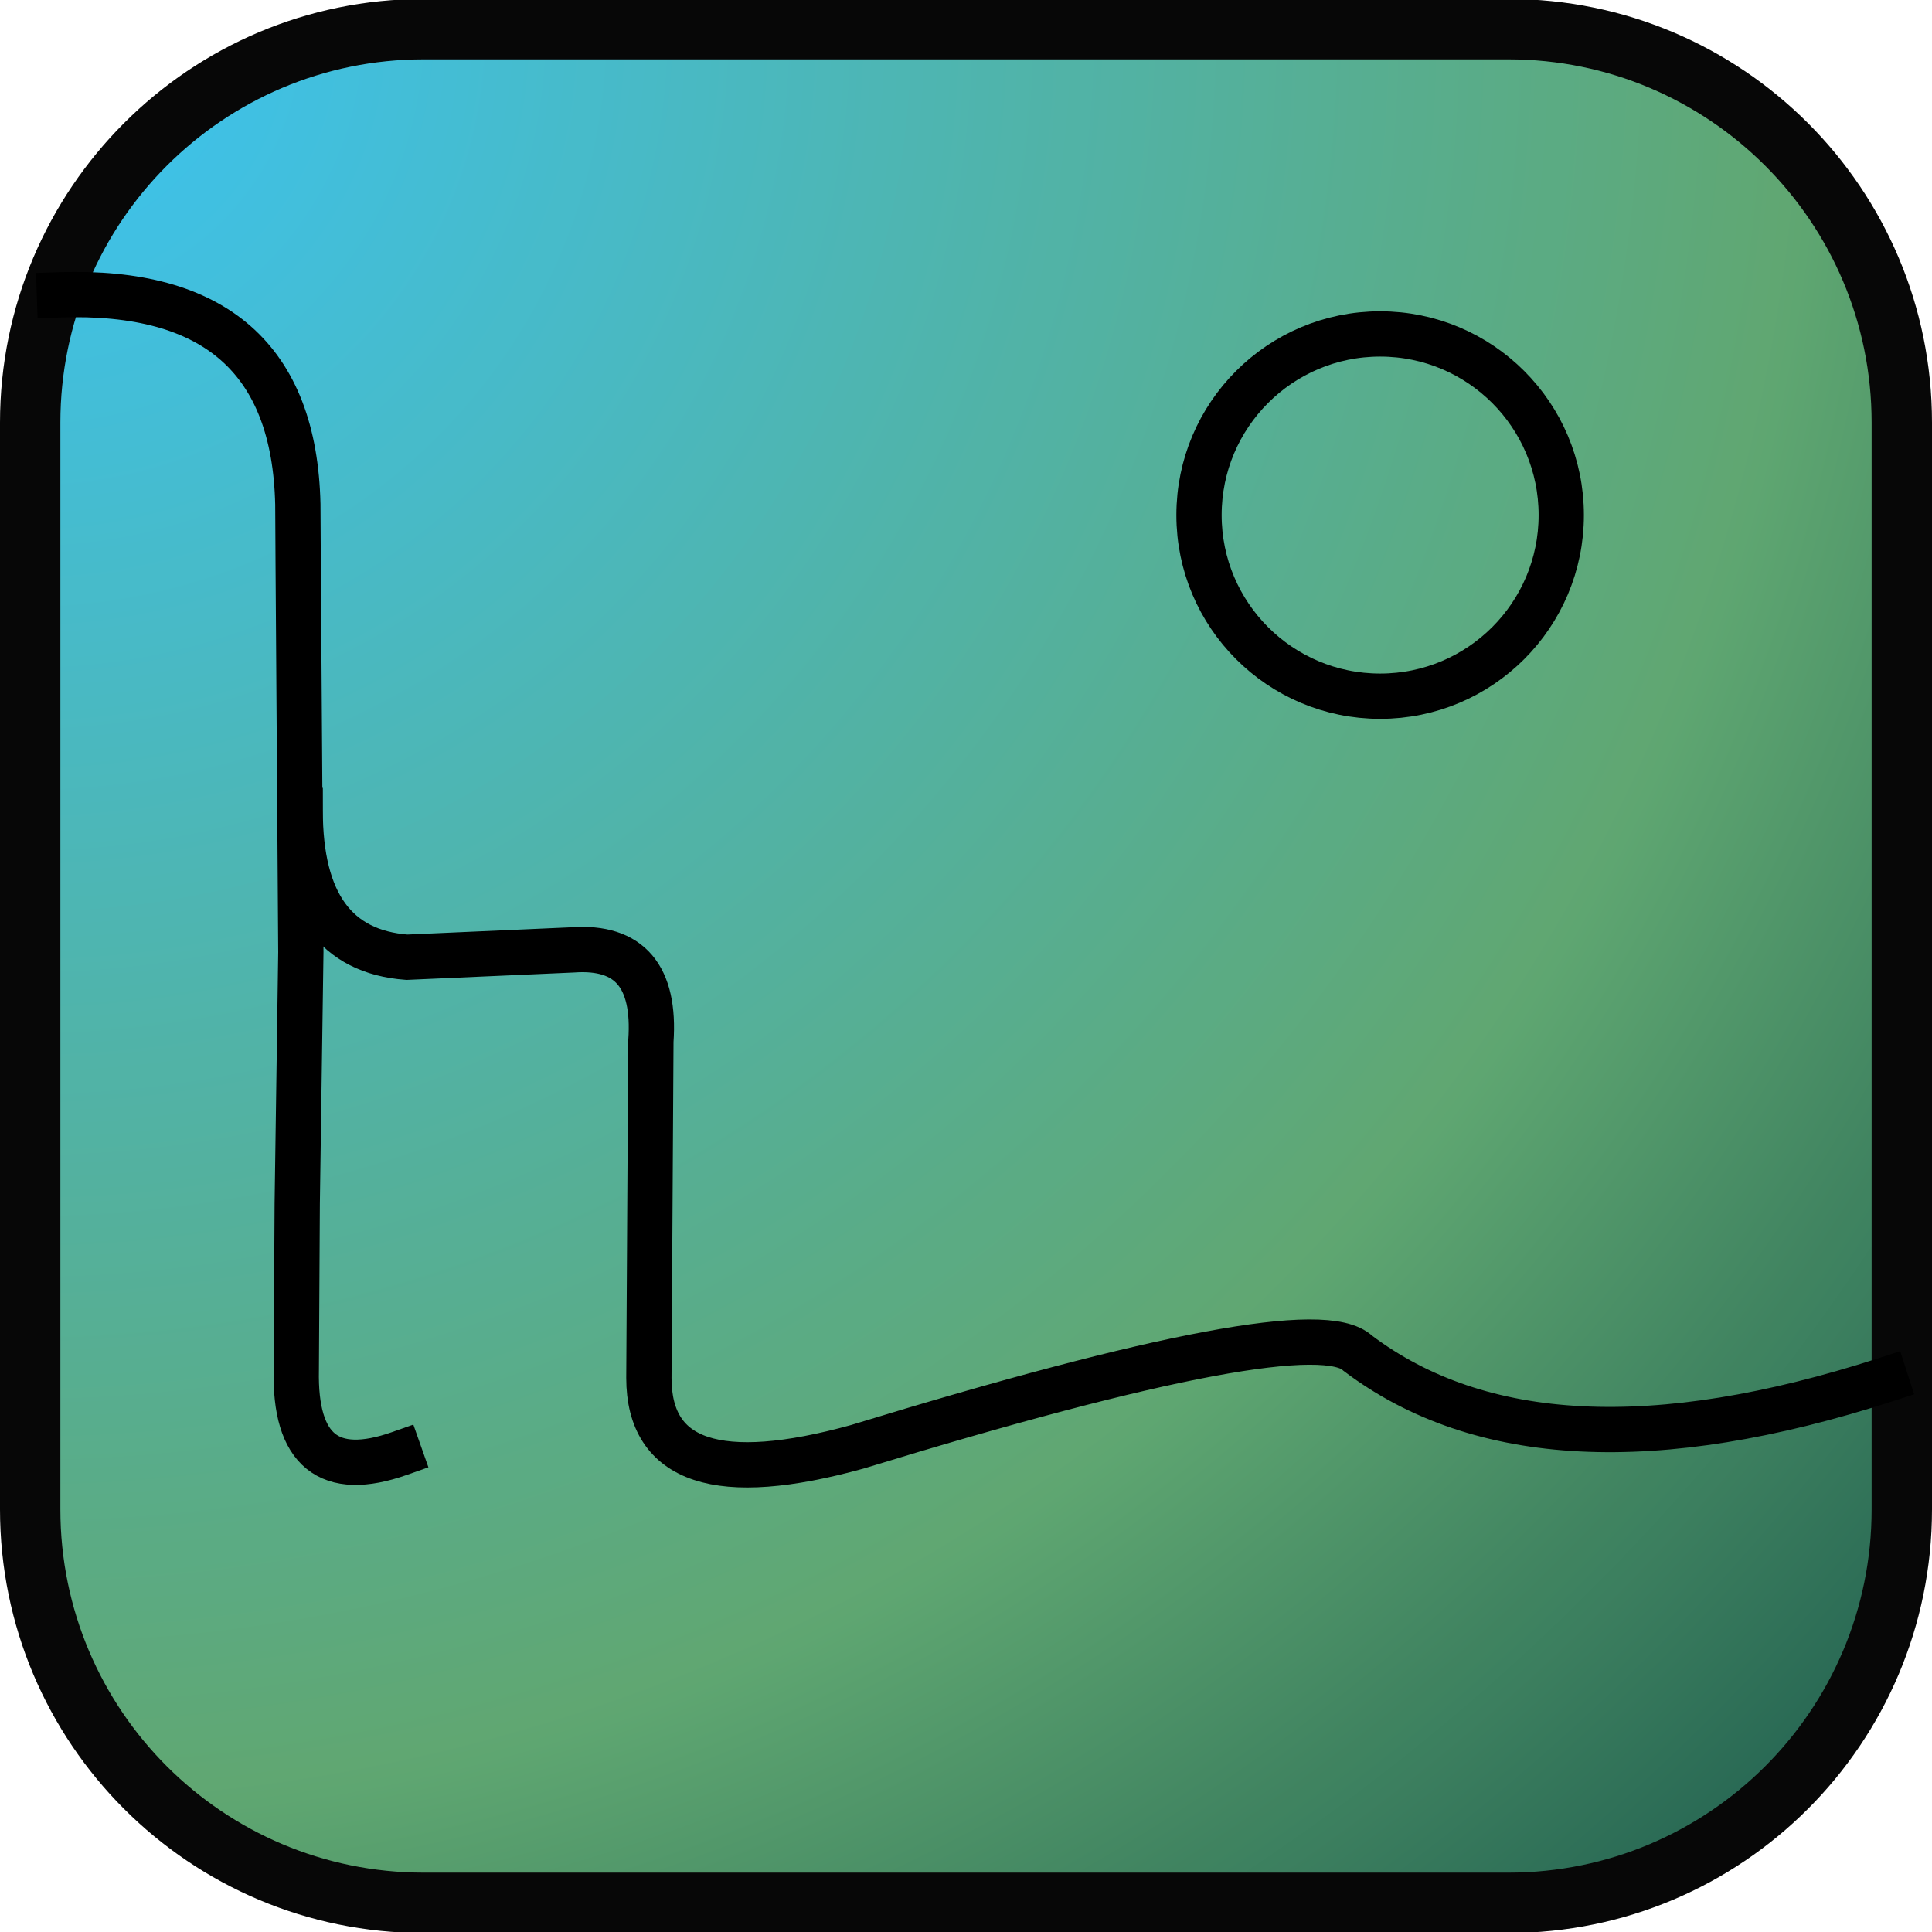
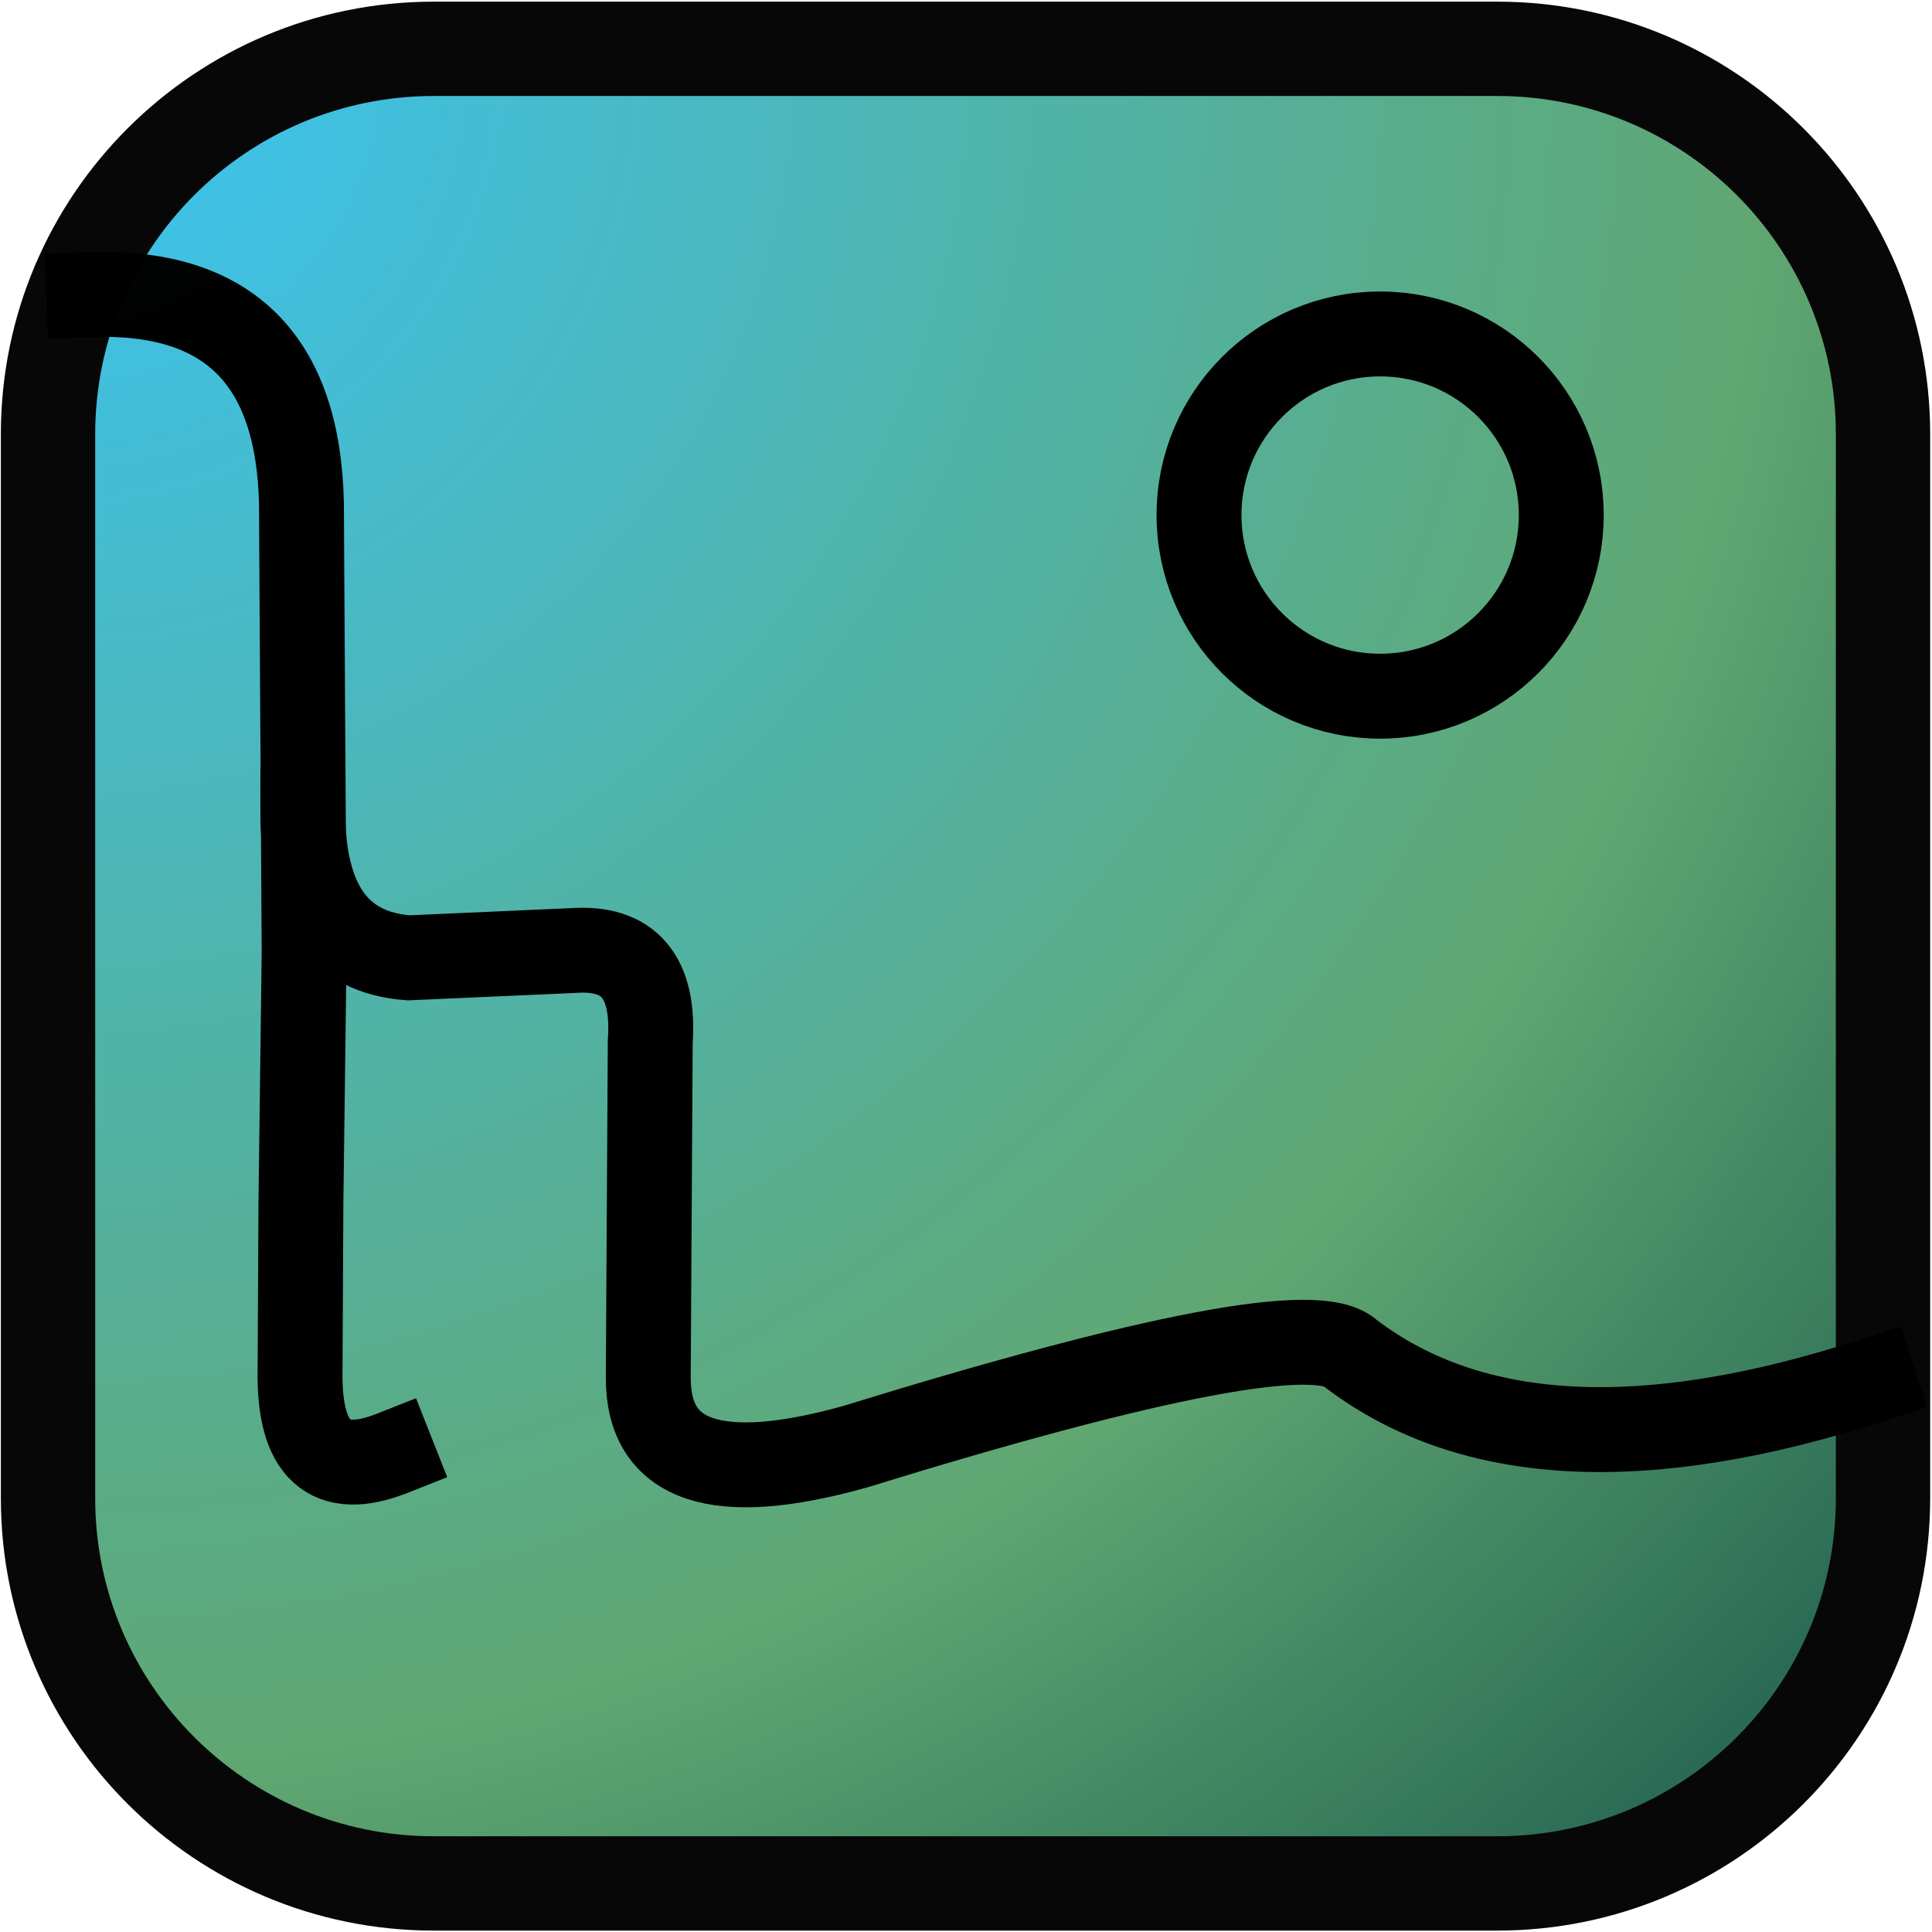
<svg xmlns="http://www.w3.org/2000/svg" xmlns:ns1="http://krita.org/namespaces/svg/krita" width="245.76pt" height="245.76pt" viewBox="0 0 245.76 245.76">
  <defs>
    <radialGradient id="gradient0" gradientUnits="objectBoundingBox" cx="0" cy="0" fx="0" fy="0" r="1.414" spreadMethod="pad">
      <stop stop-color="#36c2f3" offset="0" stop-opacity="1" />
      <stop stop-color="#5ba56e" offset="0.666" stop-opacity="1" />
      <stop stop-color="#145447" offset="1" stop-opacity="1" />
    </radialGradient>
  </defs>
-   <rect id="shape0" transform="matrix(1 0 0 1 3.84 3.709188)" opacity="0.97" fill="url(#gradient0)" stroke="#000000" stroke-width="7.68" stroke-linecap="square" stroke-linejoin="bevel" width="238.08" height="238.342" rx="50.051" ry="50.051" />
-   <circle id="shape1" transform="matrix(1 0 0 1 152.52 42.48)" r="23.04" cx="23.04" cy="23.04" fill="none" stroke="#000000" stroke-width="5.76" stroke-linecap="square" stroke-linejoin="bevel" ns1:marker-fill-method="auto" />
-   <path id="shape2" transform="matrix(1 0 0 1 7.56 37.46879)" fill="none" stroke="#000000" stroke-width="5.76" stroke-linecap="square" stroke-linejoin="bevel" d="M0 0.036C19.803 -0.643 29.912 8.239 30.327 26.68L30.369 34.171L30.709 83.649L30.248 115.69L30.128 136.783C29.91 147.04 34.287 150.587 43.261 147.422" />
-   <path id="shape3" transform="matrix(1 0 0 1 38.18377 103.0962)" fill="none" stroke="#000000" stroke-width="5.76" stroke-linecap="square" stroke-linejoin="miter" stroke-miterlimit="2" d="M201.68 72.412C172.423 81.867 150.041 80.745 134.534 69.046C130.537 65.2 109.314 69.166 70.865 80.945C53.2 85.833 44.363 82.914 44.357 72.19L44.611 29.357C45.186 21.099 41.882 17.225 34.698 17.734L13.569 18.668C4.523 17.989 0 11.766 0 0" />
+   <rect id="shape0" transform="matrix(1 0 0 1 6.109403 6.21)" opacity="0.97" fill="url(#gradient0)" stroke="#000000" stroke-width="12" stroke-linecap="square" stroke-linejoin="bevel" width="233.419" height="233.372" rx="49.071" ry="49.007" />
+   <circle id="shape1" transform="matrix(1 0 0 1 152.52 42.48)" r="23.04" cx="23.04" cy="23.04" fill="none" stroke="#000000" stroke-width="10.8" stroke-linecap="square" stroke-linejoin="bevel" ns1:marker-fill-method="auto" />
+   <path id="shape2" transform="matrix(1 0 0 1 11.30184 37.44758)" opacity="0.99" fill="none" stroke="#000000" stroke-width="10.8" stroke-linecap="square" stroke-linejoin="bevel" d="M0 0.036C17.661 -0.643 26.676 8.239 27.046 26.68L27.084 34.171L27.387 83.649L26.976 115.69L26.869 136.783C26.674 147.04 30.578 150.587 38.581 147.422" />
+   <path id="shape3" transform="matrix(1 0 0 1 38.52 103.2)" fill="none" stroke="#000000" stroke-width="10.8" stroke-linecap="square" stroke-linejoin="miter" stroke-miterlimit="2" d="M199.8 72.321C170.816 81.764 148.642 80.644 133.28 68.96C129.32 65.119 108.295 69.08 70.205 80.844C52.704 85.726 43.95 82.811 43.943 72.1L44.195 29.32C44.765 21.073 41.492 17.204 34.374 17.712L13.443 18.644C4.481 17.966 0 11.752 0 0" />
</svg>
